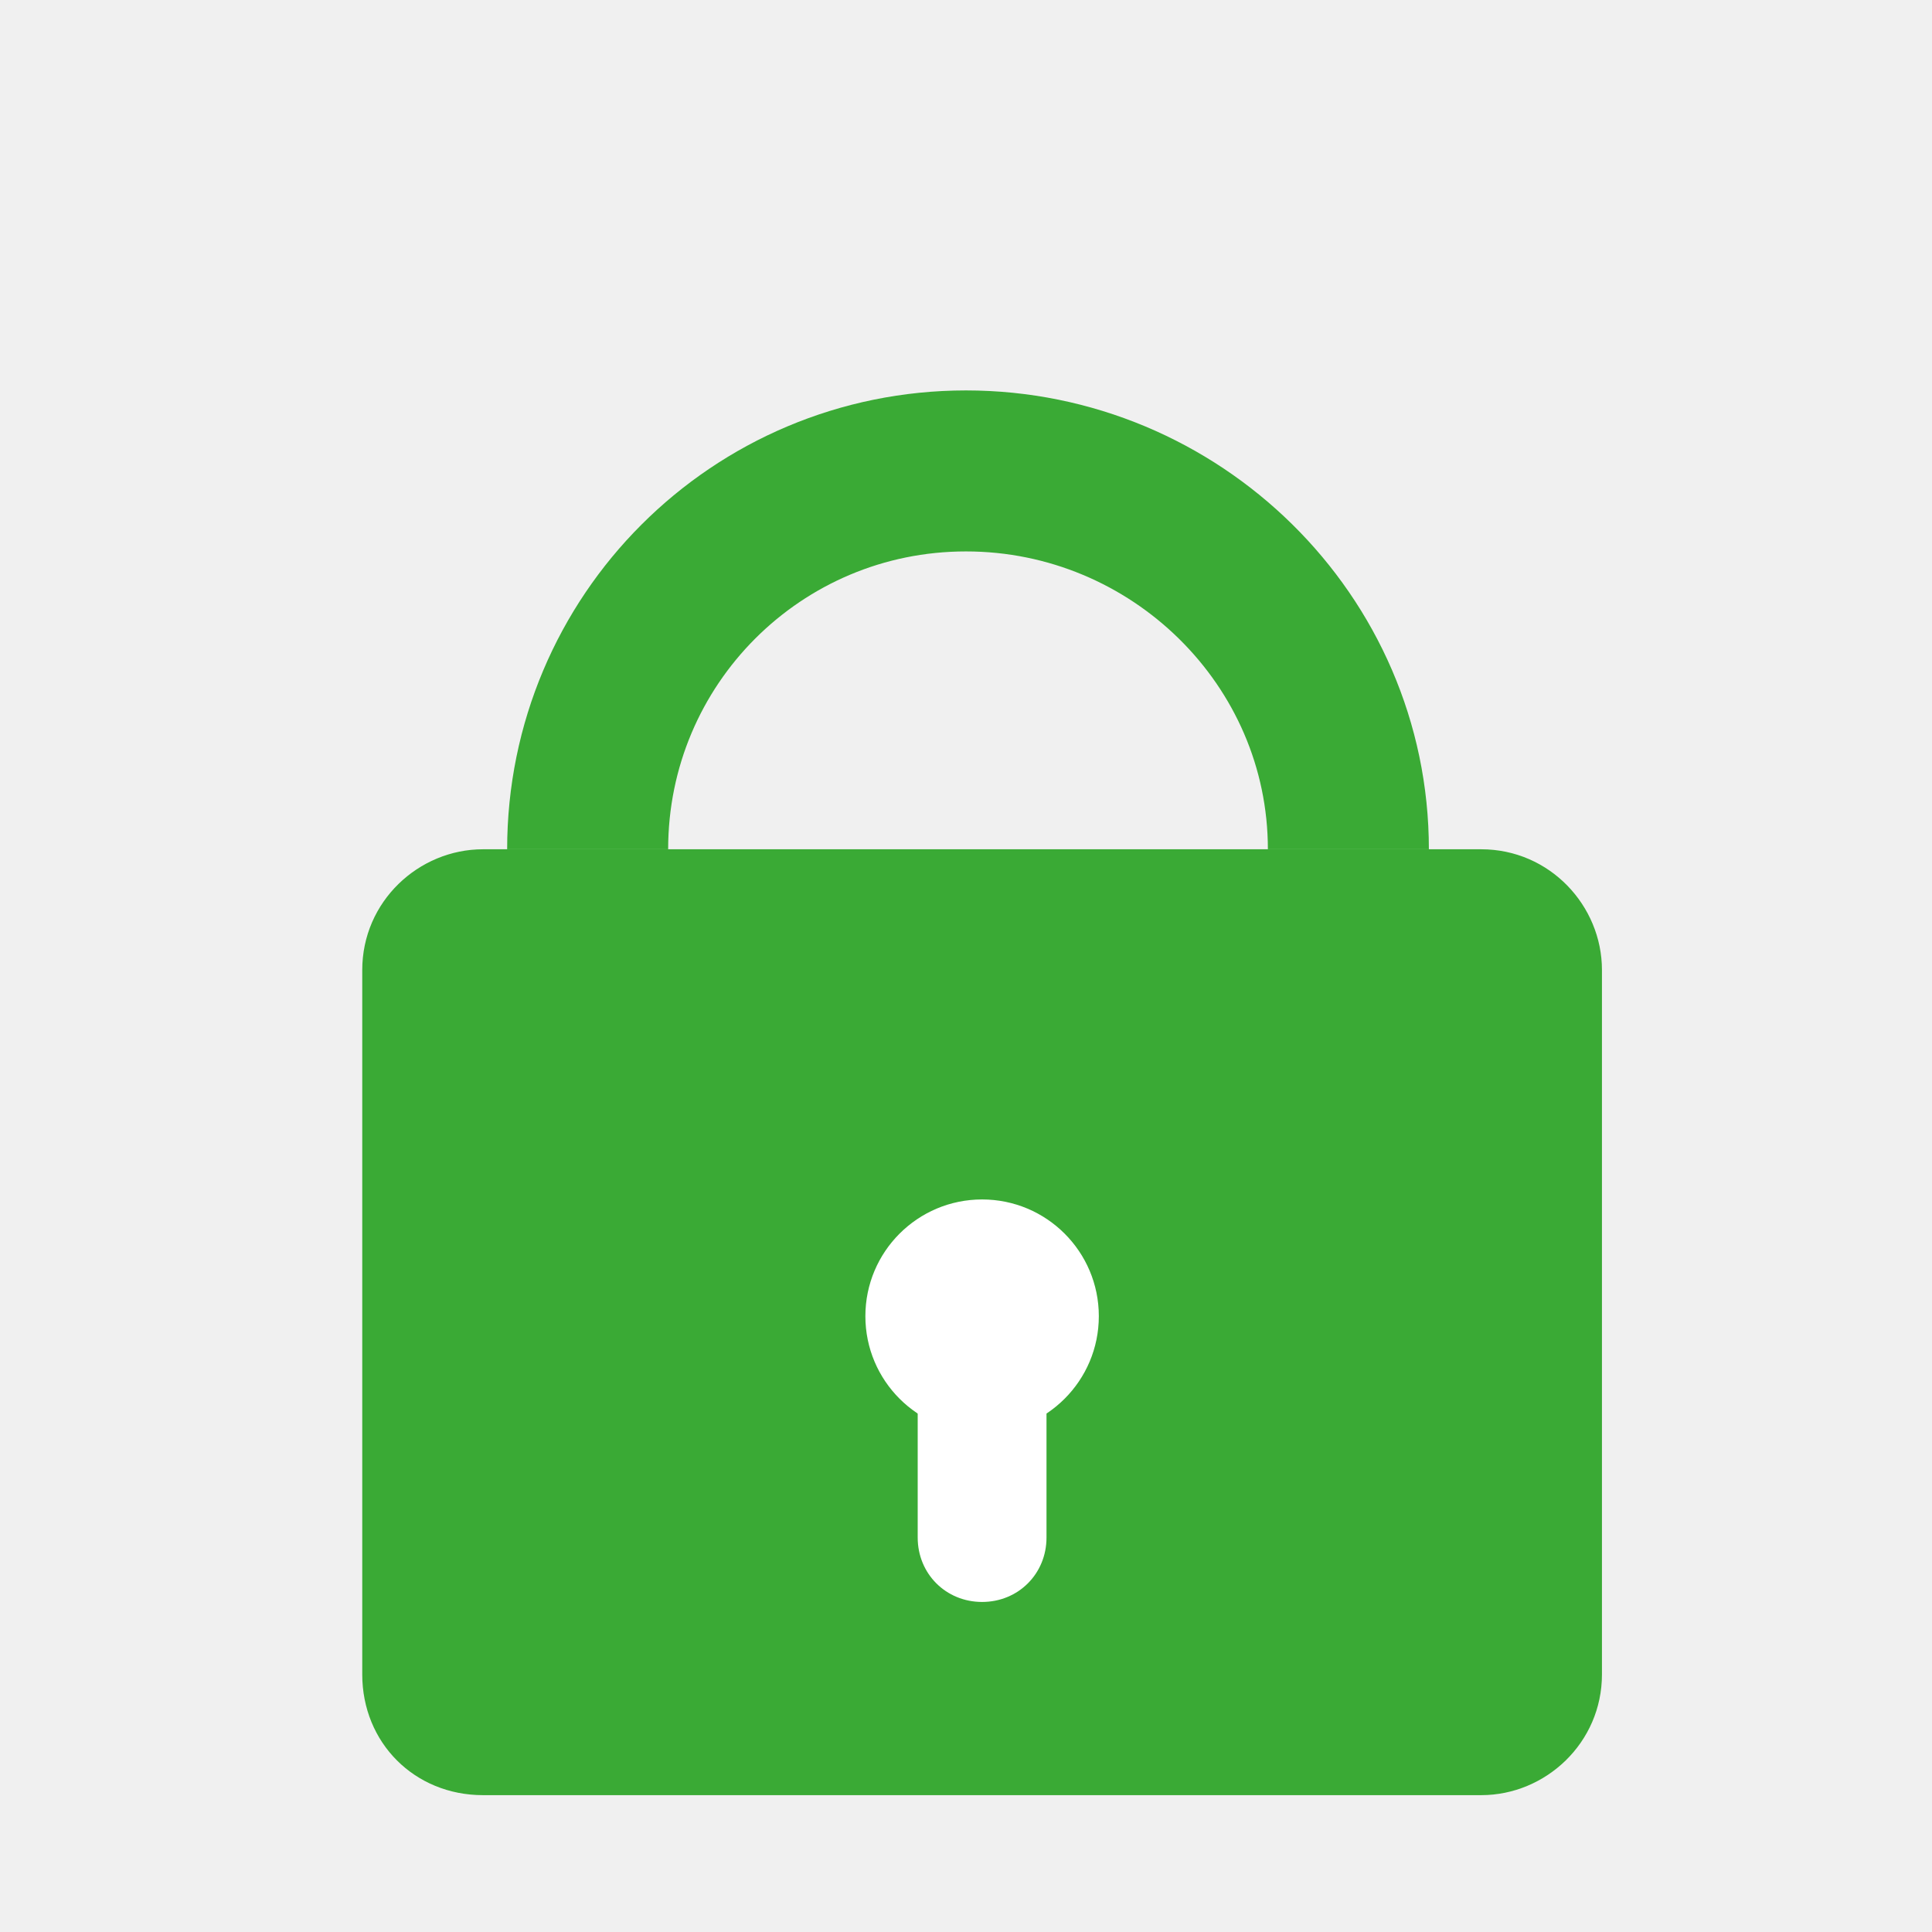
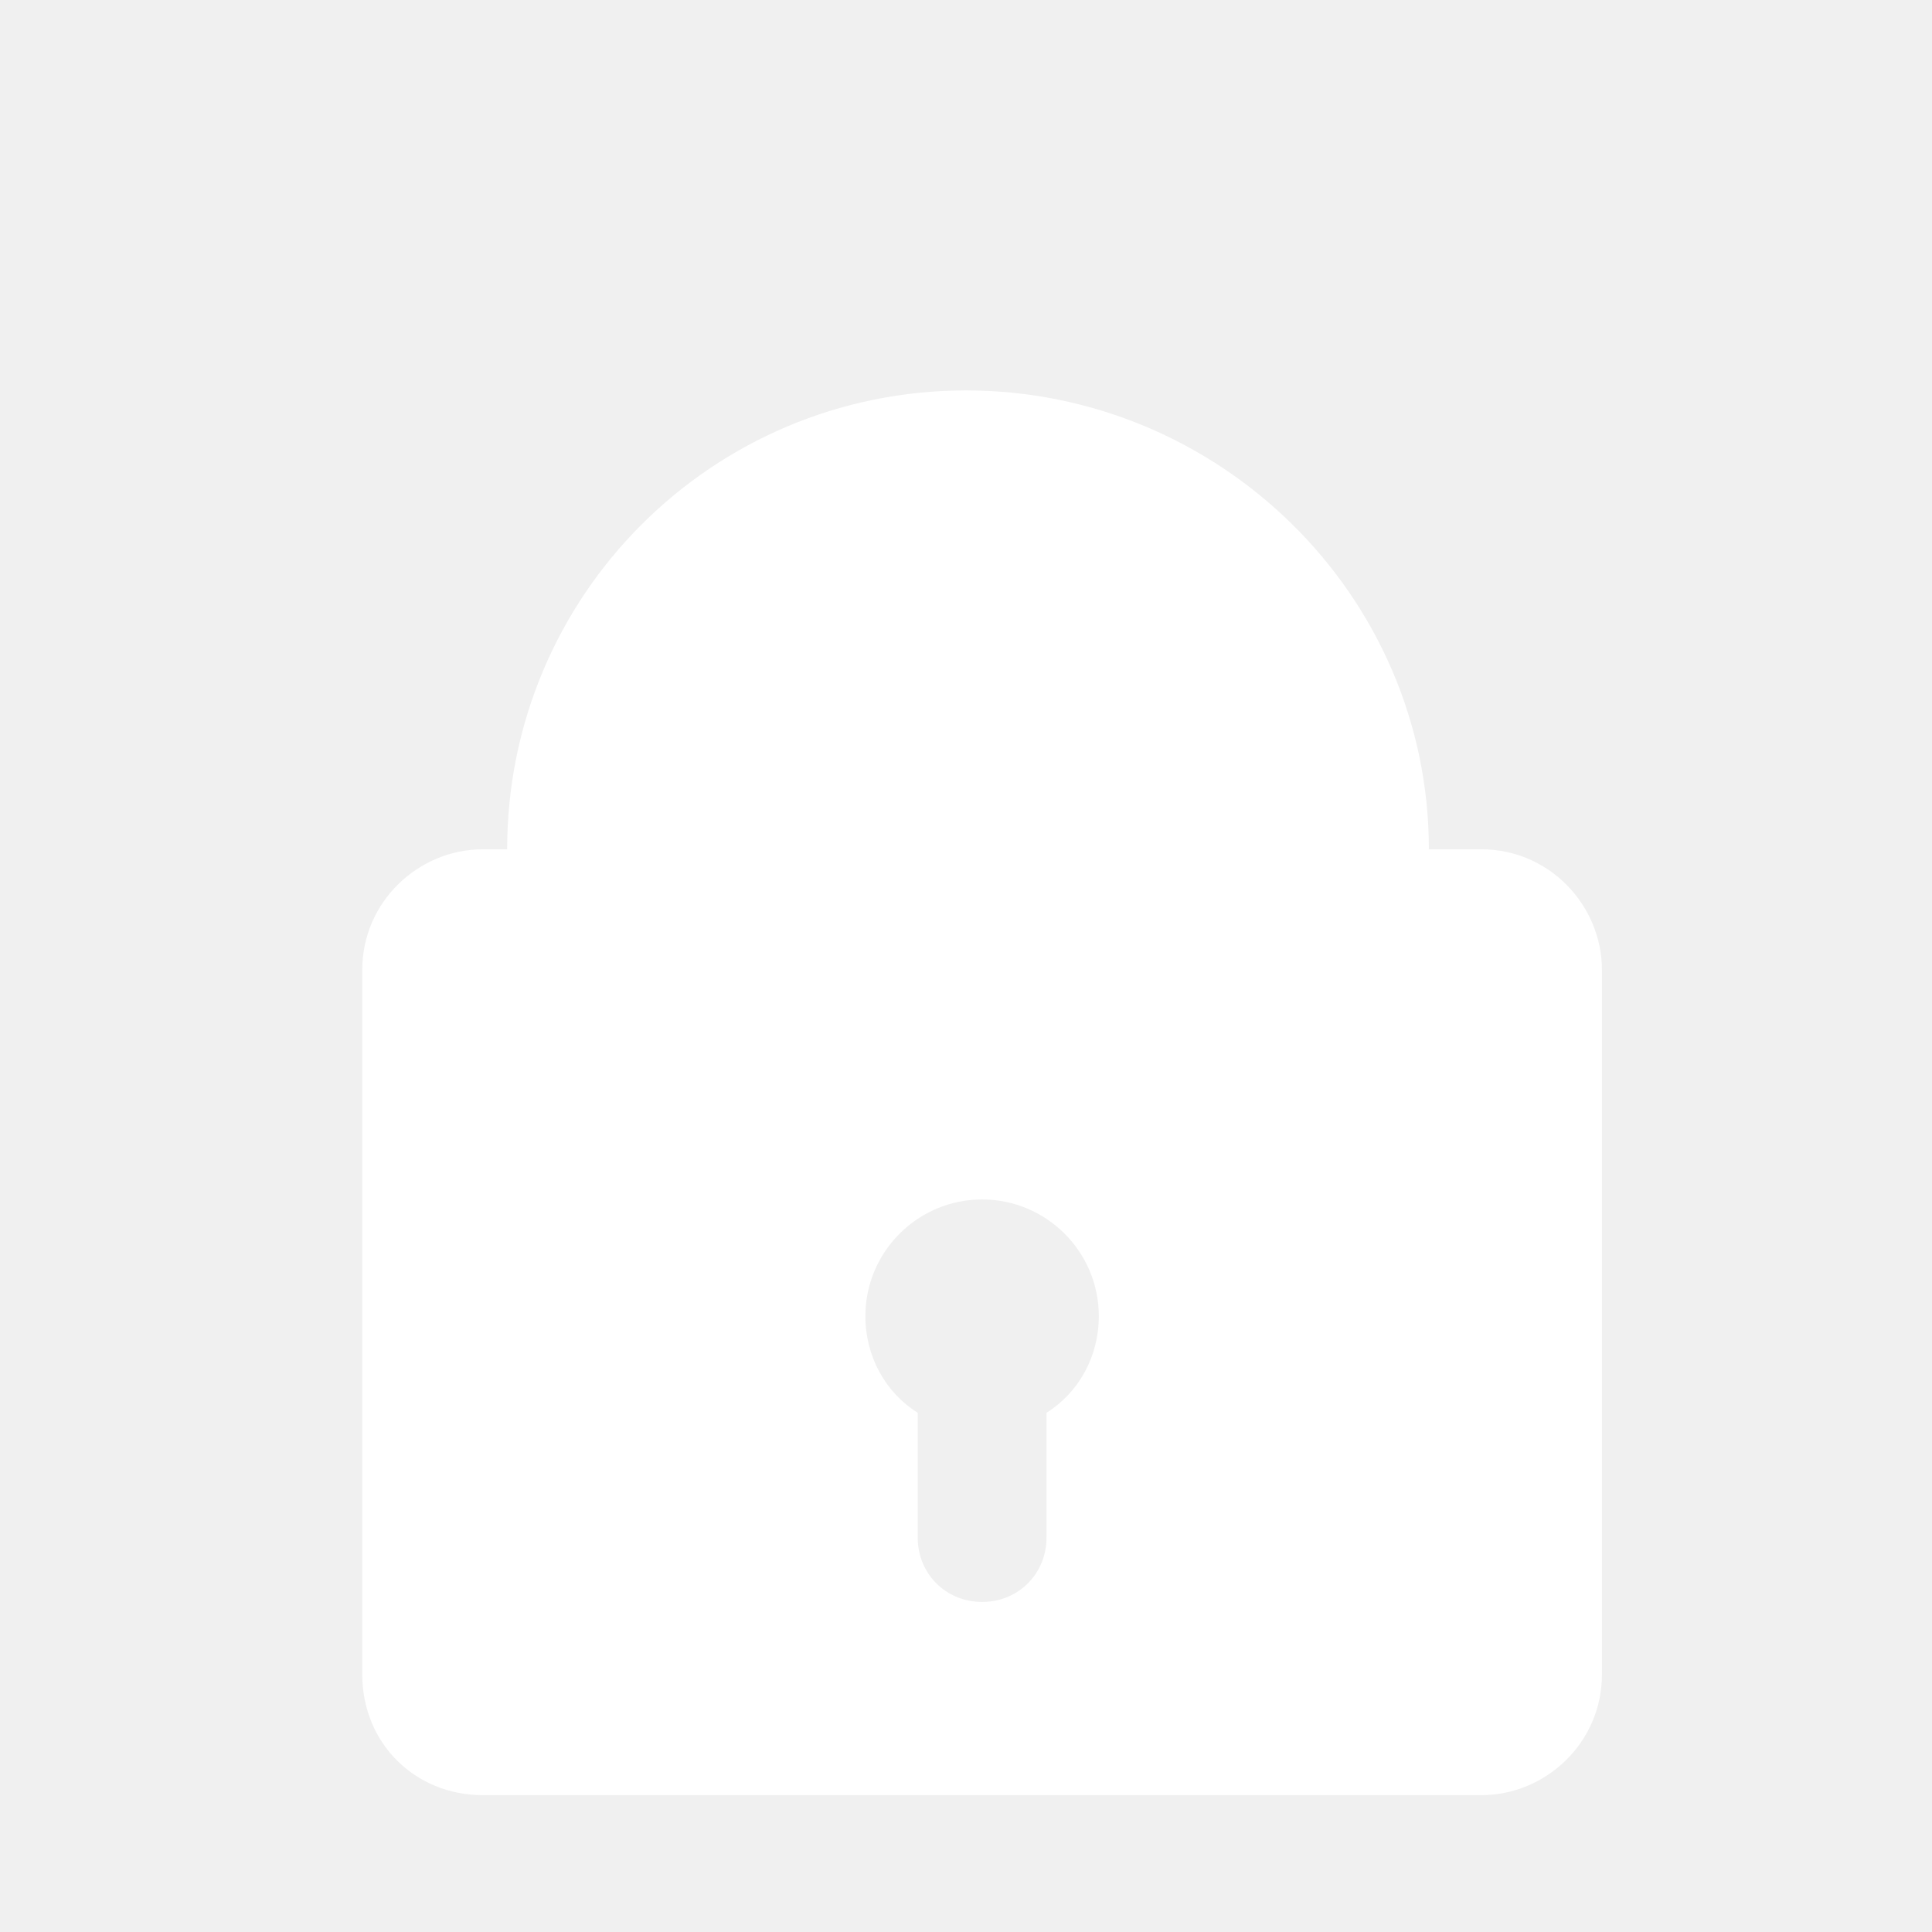
<svg xmlns="http://www.w3.org/2000/svg" version="1.1" id="Layer_1" x="0px" y="0px" viewBox="0 0 48 48" style="enable-background:new 0 0 48 48;" xml:space="preserve">
  <style type="text/css">
- 	.st0{display:none;}
- 	.st1{display:inline;fill:#444444;}
- 	.st2{fill:#3AAA35;}
- 	.st3{fill:#FFFFFF;}
- 	.st4{fill:none;stroke:#3AAA35;stroke-width:4;stroke-miterlimit:10;}
+ 	.st0{fill:#FFFFFF;}
+ 	.st1{fill:#FFFFFF;stroke:#FFFFFF;stroke-width:4;stroke-miterlimit:10;}
</style>
-   <g id="LOCK">
-     <g class="st0">
-       <path class="st1" d="M37.1,21.1h-2l0.3-0.7c2.7-6.3,0-13.2-6-16.2l-0.7-0.3c-5-2.2-10.9-0.5-14.3,3.9c-1,1.3-0.5,3.2,1.1,3.9l0,0    c1.1,0.4,2.2,0.1,3-0.8c2-2.5,5.5-3.4,8.6-2c3.6,1.7,5.3,6,3.6,9.6l-1,2.6h-5.3h-0.7h-4.3h-2.6h-5h-0.7c-1.3,0-2.3,1-2.3,2.3V42    c0,1.7,1,2.7,2.3,2.7h25.8c1.5,0,2.7-1.2,2.7-2.7V23.8C39.8,22.2,38.1,21.1,37.1,21.1z M26.2,33v5.6c0,0.7-0.7,1.3-1,1.3h-2.6    c-0.5,0-1-0.4-1-1v-6c-0.8-0.8-1.1-1.5-1-2.9c0.2-1.5,1.6-2.8,3.2-2.8H24c1.5,0,3,1.2,3.1,2.8C27.3,31.5,27,32.3,26.2,33z" />
-     </g>
-     <path class="st2" d="M36.8,44.6H12c-1.7,0-3-1.3-3-3V24.1c0-1.7,1.4-3,3-3h24.8c1.7,0,3,1.4,3,3v17.5   C39.8,43.3,38.4,44.6,36.8,44.6z" />
-     <circle class="st3" cx="24.4" cy="32.7" r="2.9" />
-     <path class="st3" d="M24.4,39.8L24.4,39.8c-0.9,0-1.6-0.7-1.6-1.6v-3.8c0-0.9,0.7-1.6,1.6-1.6l0,0c0.9,0,1.6,0.7,1.6,1.6v3.8   C26,39.1,25.3,39.8,24.4,39.8z" />
-     <path class="st4" d="M14.6,21.1c0-5.2,4.2-9.4,9.4-9.4s9.5,4.2,9.5,9.4" />
-   </g>
+   <path class="st0" d="M36.8,21.1H12c-1.6,0-3,1.3-3,3v17.5c0,1.7,1.3,3,3,3h24.8c1.6,0,3-1.3,3-3V24.1C39.8,22.5,38.5,21.1,36.8,21.1  z M26,35.1v3.1c0,0.9-0.7,1.6-1.6,1.6s-1.6-0.7-1.6-1.6v-3.1c-0.8-0.5-1.3-1.4-1.3-2.4c0-1.6,1.3-2.9,2.9-2.9s2.9,1.3,2.9,2.9  C27.3,33.7,26.8,34.6,26,35.1z" />
+   <path class="st1" d="M14.6,21.1c0-5.2,4.2-9.4,9.4-9.4s9.5,4.2,9.5,9.4" />
</svg>
